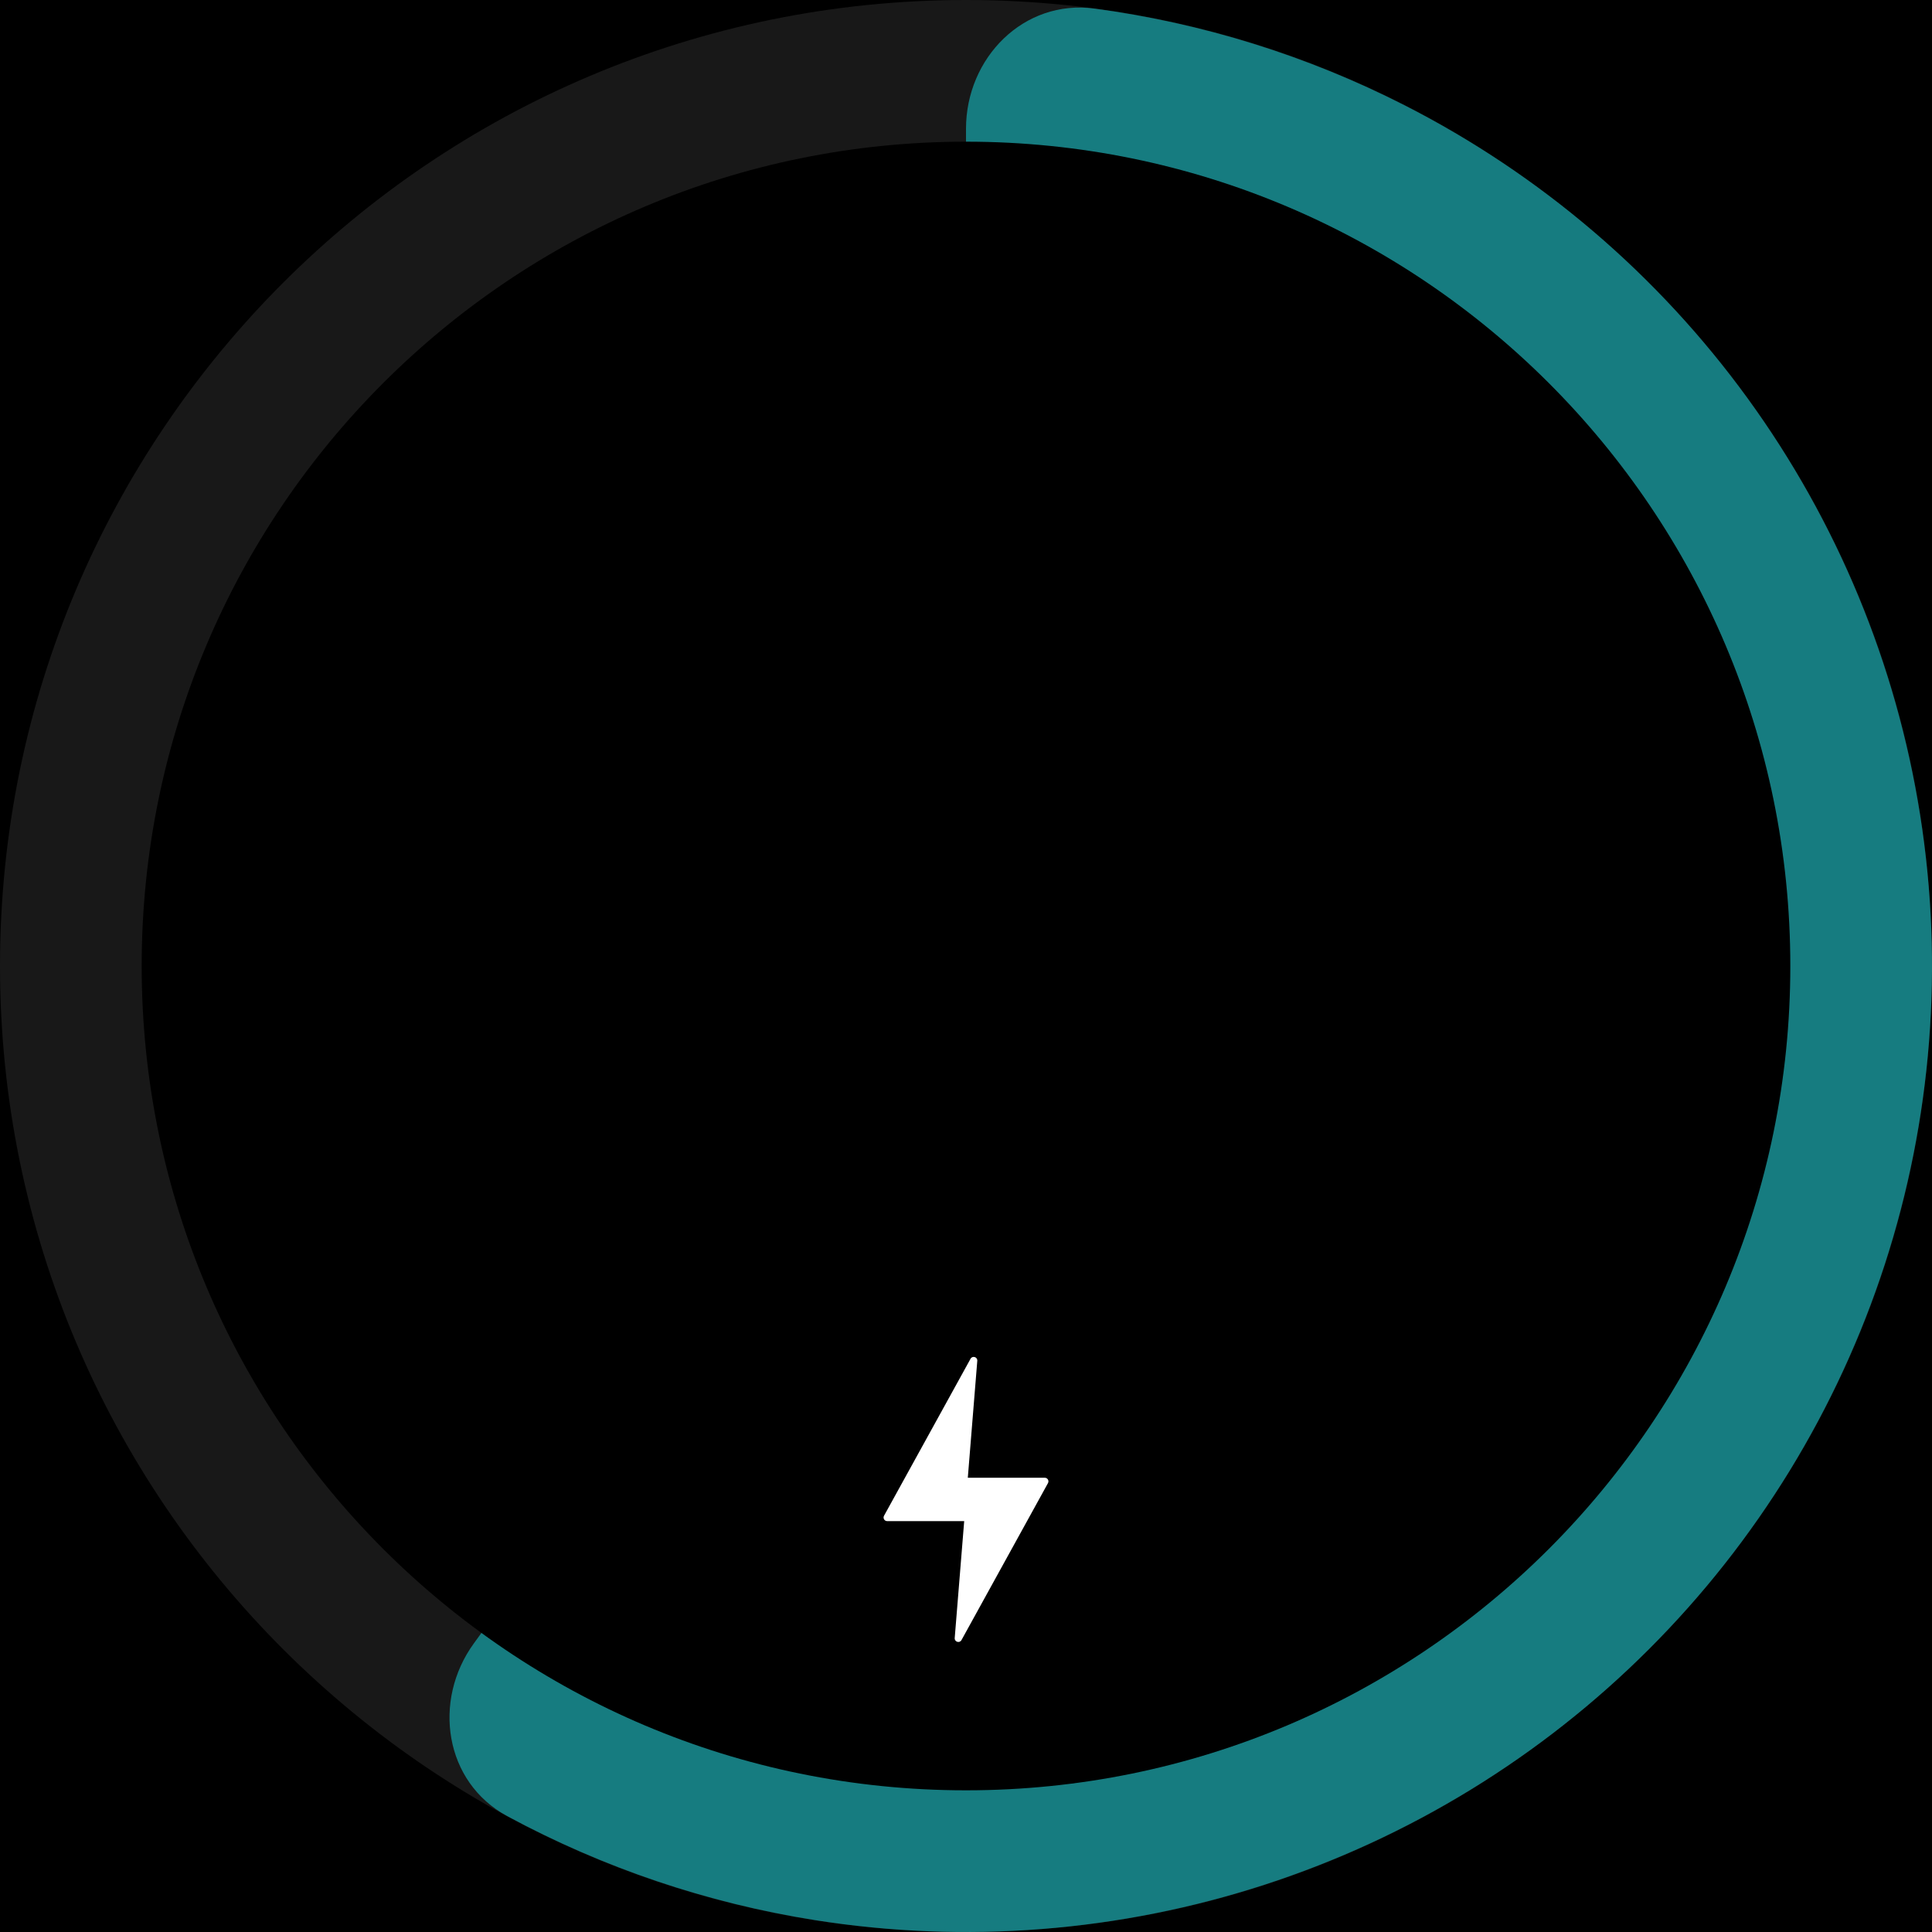
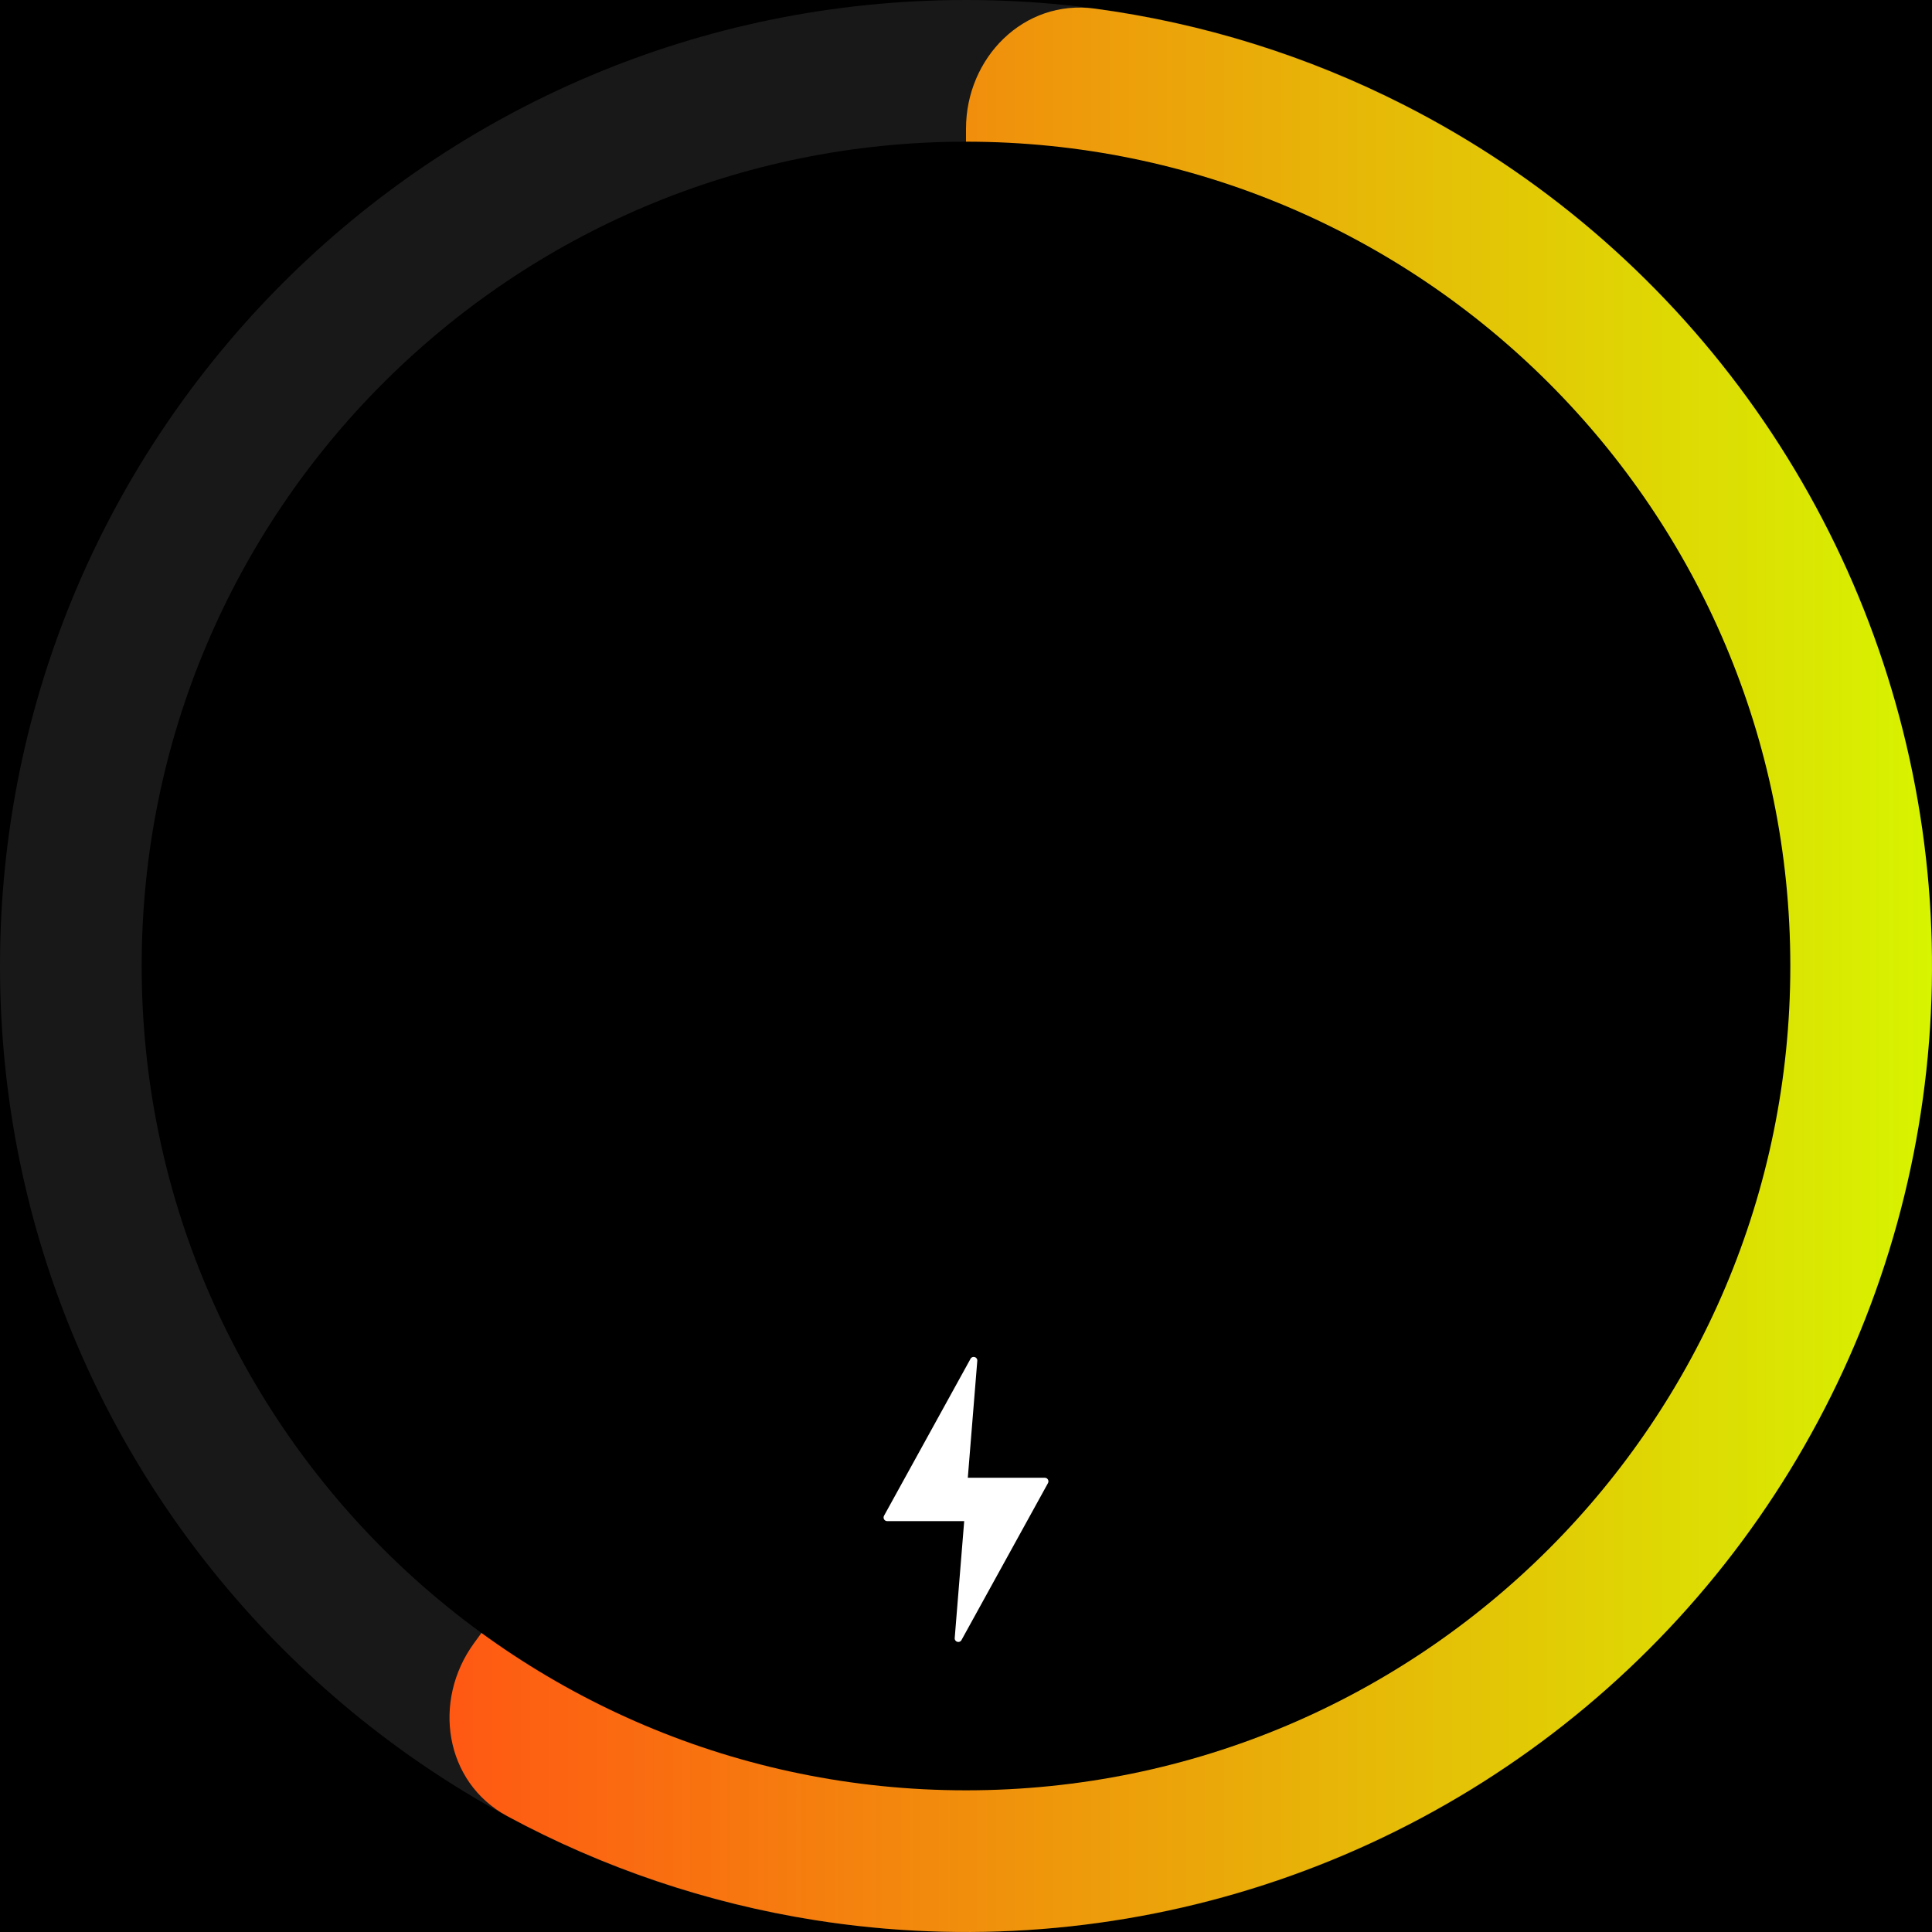
- <svg xmlns="http://www.w3.org/2000/svg" width="300" height="300" viewBox="0 0 300 300" fill="none">
-   <rect width="300" height="300" fill="black" />
-   <circle cx="150" cy="150" r="150" fill="#181818" />
-   <path d="M150 20C150 8.954 158.993 -0.137 169.941 1.331C186.679 3.576 202.966 8.639 218.099 16.349C239.19 27.096 257.439 42.681 271.353 61.832C285.266 80.983 294.45 103.155 298.153 126.535C301.856 149.915 299.973 173.84 292.658 196.353C285.344 218.866 272.804 239.328 256.066 256.066C239.328 272.804 218.866 285.344 196.353 292.658C173.84 299.973 149.915 301.856 126.535 298.153C109.761 295.496 93.608 290.018 78.747 281.997C69.028 276.75 67.096 264.108 73.588 255.172L146.18 155.257C148.663 151.84 150 147.725 150 143.502L150 20Z" fill="#167c80" />
-   <circle cx="150" cy="150" r="128" fill="black" />
-   <path d="M162.73 230.297L149.298 254.672C149.006 255.202 148.199 254.959 148.247 254.357L149.72 236.199L137.762 236.199C137.336 236.199 137.064 235.742 137.27 235.367L150.703 210.992C150.995 210.462 151.802 210.705 151.753 211.307L150.281 229.465L162.238 229.465C162.665 229.465 162.935 229.922 162.73 230.297Z" fill="white" />
+ <svg xmlns="http://www.w3.org/2000/svg" xmlns:xlink="http://www.w3.org/1999/xlink" width="300" height="300" viewBox="0 0 300 300" fill="none" version="1.1" id="svg8492">
+   <defs id="defs8496">
+     <linearGradient id="linearGradient9005">
+       <stop style="stop-color:#ff5813;stop-opacity:1;" offset="0" id="stop9001" />
+       <stop style="stop-color:#d7f400;stop-opacity:1;" offset="1" id="stop9003" />
+     </linearGradient>
+     <linearGradient xlink:href="#linearGradient9005" id="linearGradient9007" x1="69.798" y1="150.587" x2="300" y2="150.587" gradientUnits="userSpaceOnUse" />
+   </defs>
+   <rect width="300" height="300" fill="black" id="rect8482" />
+   <circle cx="150" cy="150" r="150" fill="#181818" id="circle8484" />
+   <path d="M150 20C150 8.954 158.993 -0.137 169.941 1.331C186.679 3.576 202.966 8.639 218.099 16.349C239.19 27.096 257.439 42.681 271.353 61.832C285.266 80.983 294.45 103.155 298.153 126.535C301.856 149.915 299.973 173.84 292.658 196.353C285.344 218.866 272.804 239.328 256.066 256.066C239.328 272.804 218.866 285.344 196.353 292.658C173.84 299.973 149.915 301.856 126.535 298.153C109.761 295.496 93.608 290.018 78.747 281.997C69.028 276.75 67.096 264.108 73.588 255.172L146.18 155.257C148.663 151.84 150 147.725 150 143.502L150 20Z" fill="#167c80" id="path8486" style="fill-opacity:1;fill:url(#linearGradient9007)" />
+   <circle cx="150" cy="150" r="128" fill="black" id="circle8488" />
+   <path d="M162.73 230.297L149.298 254.672C149.006 255.202 148.199 254.959 148.247 254.357L149.72 236.199L137.762 236.199C137.336 236.199 137.064 235.742 137.27 235.367L150.703 210.992C150.995 210.462 151.802 210.705 151.753 211.307L150.281 229.465L162.238 229.465C162.665 229.465 162.935 229.922 162.73 230.297Z" fill="white" id="path8490" />
</svg>
